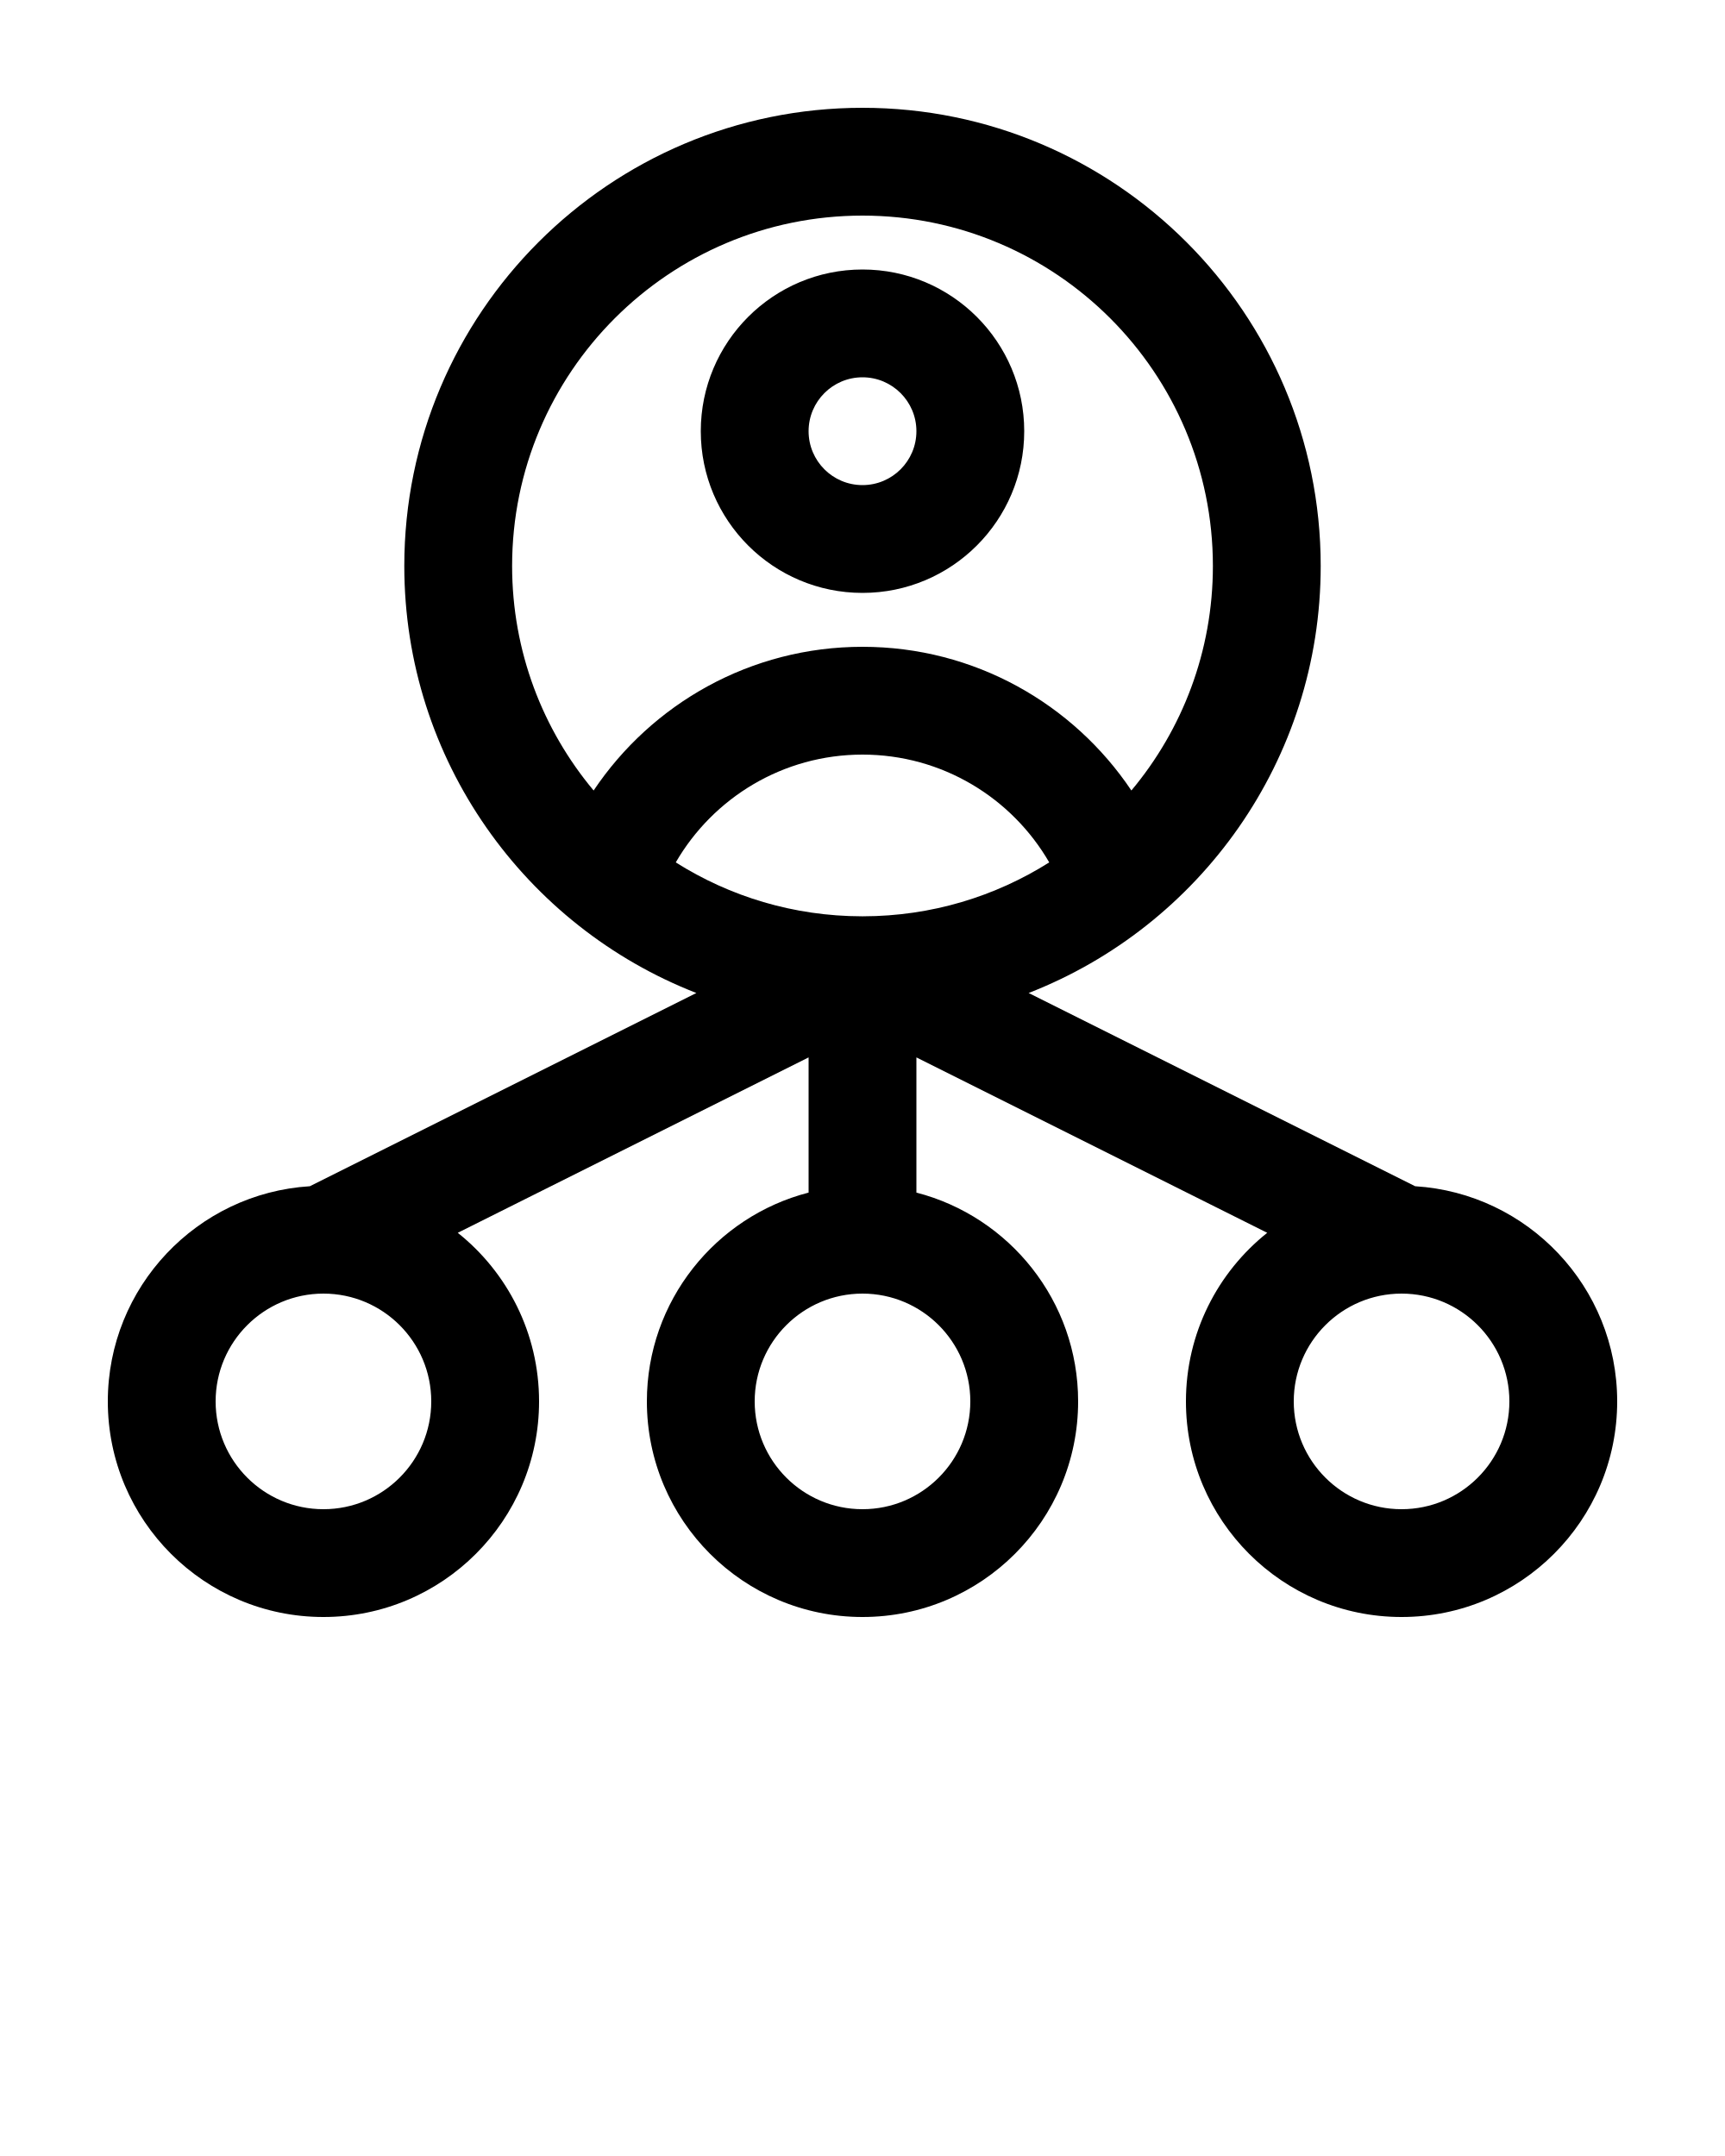
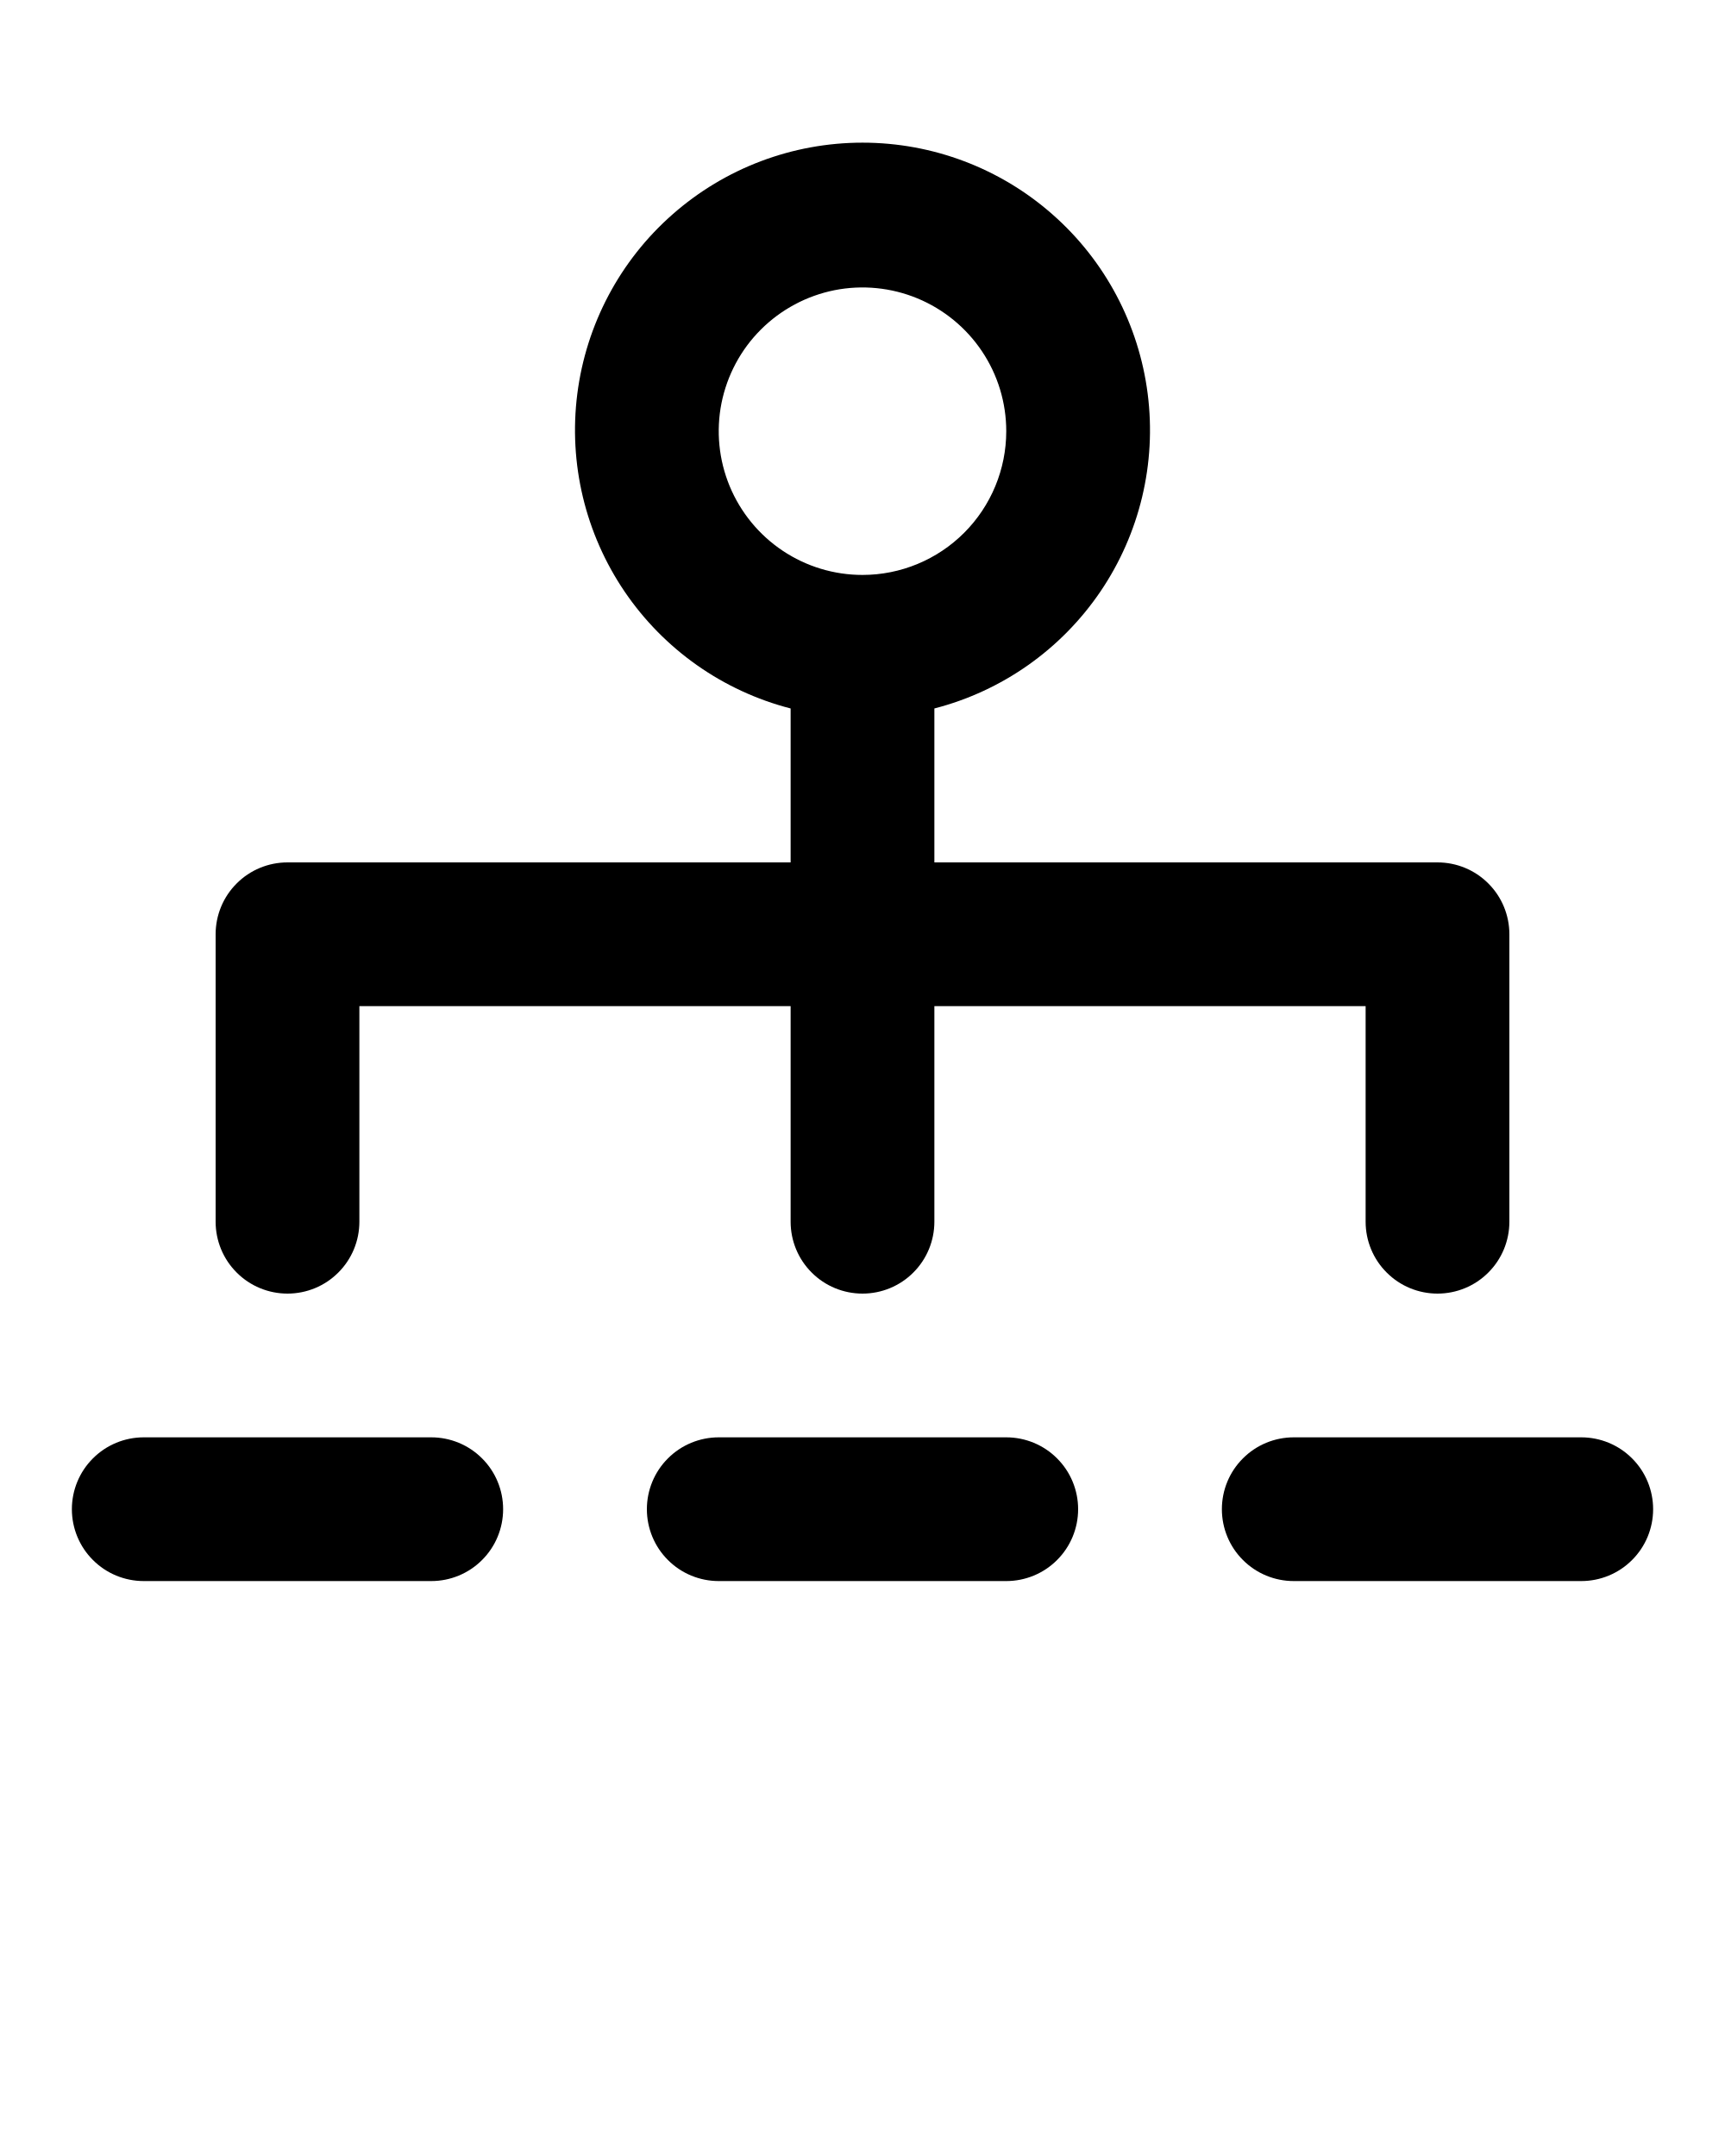
- <svg xmlns="http://www.w3.org/2000/svg" viewBox="0 0 32 40" version="1.1" xml:space="preserve" style="" x="0px" y="0px" fill-rule="evenodd" clip-rule="evenodd" stroke-linejoin="round" stroke-miterlimit="2">
-   <g transform="matrix(1,0,0,1,-52,-136)">
-     <path d="M64.918,154.423L57.748,158.008C55.658,158.138 54,159.877 54,162C54,164.208 55.792,166 58,166C60.208,166 62,164.208 62,162C62,160.734 61.411,159.605 60.492,158.872L67,155.618L67,158.126C65.276,158.571 64,160.138 64,162C64,164.208 65.792,166 68,166C70.208,166 72,164.208 72,162C72,160.138 70.724,158.571 69,158.126L69,155.618L75.508,158.872C74.589,159.605 74,160.734 74,162C74,164.208 75.792,166 78,166C80.208,166 82,164.208 82,162C82,159.877 80.342,158.138 78.252,158.008L71.082,154.423C74.252,153.188 76.5,150.104 76.5,146.5C76.5,141.809 72.691,138 68,138C63.309,138 59.5,141.809 59.5,146.5C59.5,150.104 61.748,153.188 64.918,154.423ZM78,160C79.104,160 80,160.896 80,162C80,163.104 79.104,164 78,164C76.896,164 76,163.104 76,162C76,160.896 76.896,160 78,160ZM58,160C59.104,160 60,160.896 60,162C60,163.104 59.104,164 58,164C56.896,164 56,163.104 56,162C56,160.896 56.896,160 58,160ZM68,160C69.104,160 70,160.896 70,162C70,163.104 69.104,164 68,164C66.896,164 66,163.104 66,162C66,160.896 66.896,160 68,160ZM71.464,152C70.772,150.804 69.479,150 68,150C66.521,150 65.228,150.805 64.536,152C65.535,152.631 66.719,152.998 67.988,153L68.012,153C69.281,152.998 70.464,152.631 71.464,152ZM72.988,150.666C73.932,149.537 74.5,148.085 74.5,146.5C74.5,142.913 71.587,140 68,140C64.413,140 61.5,142.913 61.5,146.5C61.5,148.085 62.068,149.537 63.012,150.666C64.089,149.059 65.922,148 68,148C70.078,148 71.911,149.059 72.988,150.666ZM68,141C66.344,141 65,142.344 65,144C65,145.656 66.344,147 68,147C69.656,147 71,145.656 71,144C71,142.344 69.656,141 68,141ZM68,143C68.552,143 69,143.448 69,144C69,144.552 68.552,145 68,145C67.448,145 67,144.552 67,144C67,143.448 67.448,143 68,143Z" />
-   </g>
-   <text x="0" y="47" fill="#000000" font-size="5px" font-weight="bold" font-family="'Helvetica', Helvetica, Arial-Unicode, Arial, Sans-serif">Created by mpanicon</text>
-   <text x="0" y="52" fill="#000000" font-size="5px" font-weight="bold" font-family="'Helvetica'" />
+ <svg xmlns="http://www.w3.org/2000/svg" viewBox="0 0 24 30" fill="none" x="0px" y="0px">
+   <path d="M20 18C20.265 18 20.52 17.895 20.707 17.707C20.895 17.52 21 17.265 21 17V13C21 12.735 20.895 12.48 20.707 12.293C20.52 12.105 20.265 12 20 12H13V9.858C13.943 9.615 14.764 9.036 15.311 8.23C15.857 7.424 16.091 6.447 15.968 5.481C15.845 4.515 15.375 3.627 14.644 2.984C13.914 2.34 12.974 1.985 12 1.985C11.026 1.985 10.086 2.34 9.356 2.984C8.625 3.627 8.155 4.515 8.032 5.481C7.909 6.447 8.143 7.424 8.689 8.23C9.236 9.036 10.057 9.615 11 9.858V12H4C3.735 12 3.48 12.105 3.293 12.293C3.105 12.48 3 12.735 3 13V17C3 17.265 3.105 17.52 3.293 17.707C3.48 17.895 3.735 18 4 18C4.265 18 4.52 17.895 4.707 17.707C4.895 17.52 5 17.265 5 17V14H11V17C11 17.265 11.105 17.52 11.293 17.707C11.48 17.895 11.735 18 12 18C12.265 18 12.52 17.895 12.707 17.707C12.895 17.52 13 17.265 13 17V14H19V17C19 17.265 19.105 17.52 19.293 17.707C19.48 17.895 19.735 18 20 18ZM12 8C11.604 8 11.218 7.883 10.889 7.663C10.56 7.443 10.304 7.131 10.152 6.765C10.001 6.4 9.961 5.998 10.038 5.61C10.116 5.222 10.306 4.865 10.586 4.586C10.866 4.306 11.222 4.116 11.61 4.038C11.998 3.961 12.4 4.001 12.765 4.152C13.131 4.304 13.443 4.56 13.663 4.889C13.883 5.218 14 5.604 14 6C14 6.53 13.789 7.039 13.414 7.414C13.039 7.789 12.53 8 12 8ZM23 21C23 21.265 22.895 21.52 22.707 21.707C22.52 21.895 22.265 22 22 22H18C17.735 22 17.48 21.895 17.293 21.707C17.105 21.52 17 21.265 17 21C17 20.735 17.105 20.48 17.293 20.293C17.48 20.105 17.735 20 18 20H22C22.265 20 22.52 20.105 22.707 20.293C22.895 20.48 23 20.735 23 21ZM1 21C1 20.735 1.105 20.48 1.293 20.293C1.48 20.105 1.735 20 2 20H6C6.265 20 6.52 20.105 6.707 20.293C6.895 20.48 7 20.735 7 21C7 21.265 6.895 21.52 6.707 21.707C6.52 21.895 6.265 22 6 22H2C1.735 22 1.48 21.895 1.293 21.707C1.105 21.52 1 21.265 1 21ZM14 20C14.265 20 14.52 20.105 14.707 20.293C14.895 20.48 15 20.735 15 21C15 21.265 14.895 21.52 14.707 21.707C14.52 21.895 14.265 22 14 22H10C9.735 22 9.48 21.895 9.293 21.707C9.105 21.52 9 21.265 9 21C9 20.735 9.105 20.48 9.293 20.293C9.48 20.105 9.735 20 10 20H14Z" fill="black" />
+   <text x="0" y="39" fill="#000000" font-size="5px" font-weight="bold" font-family="'Helvetica Neue', Helvetica, Arial-Unicode, Arial, Sans-serif">Created by MEI YANI SORMIN</text>
+   <text x="0" y="44" fill="#000000" font-size="5px" font-weight="bold" font-family="'Helvetica Neue', Helvetica, Arial-Unicode, Arial, Sans-serif">from the Noun Project</text>
</svg>
